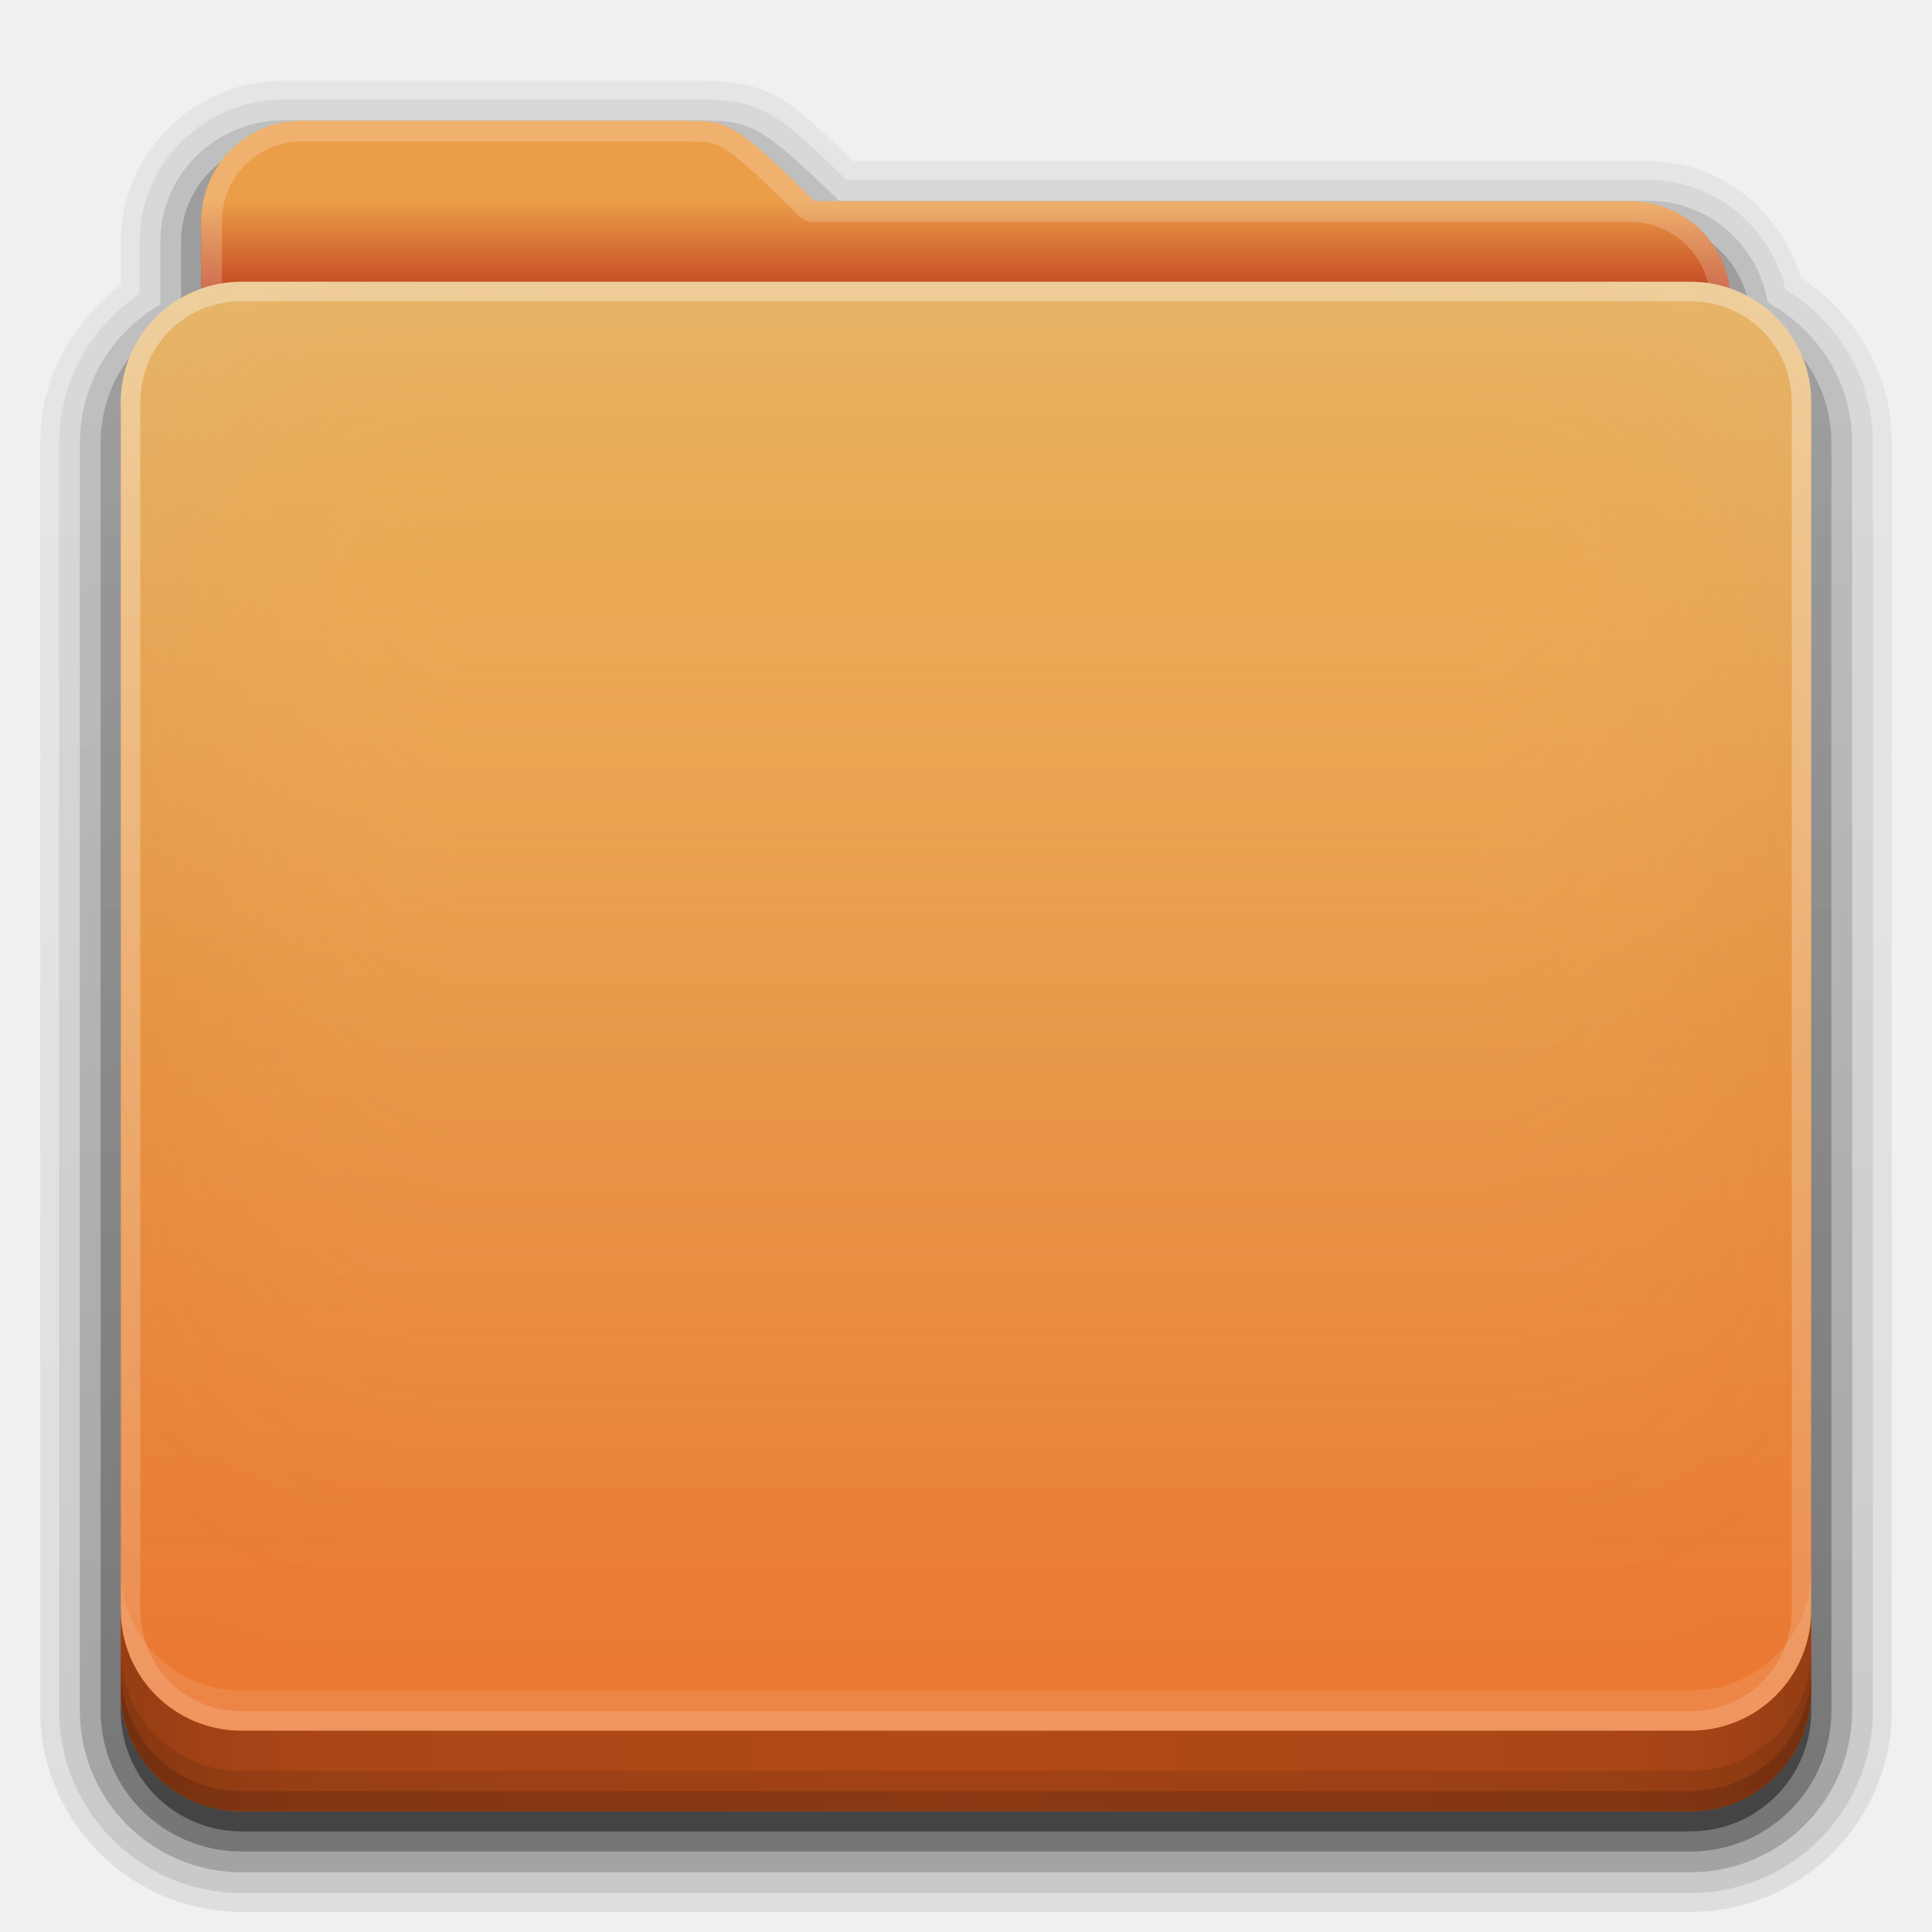
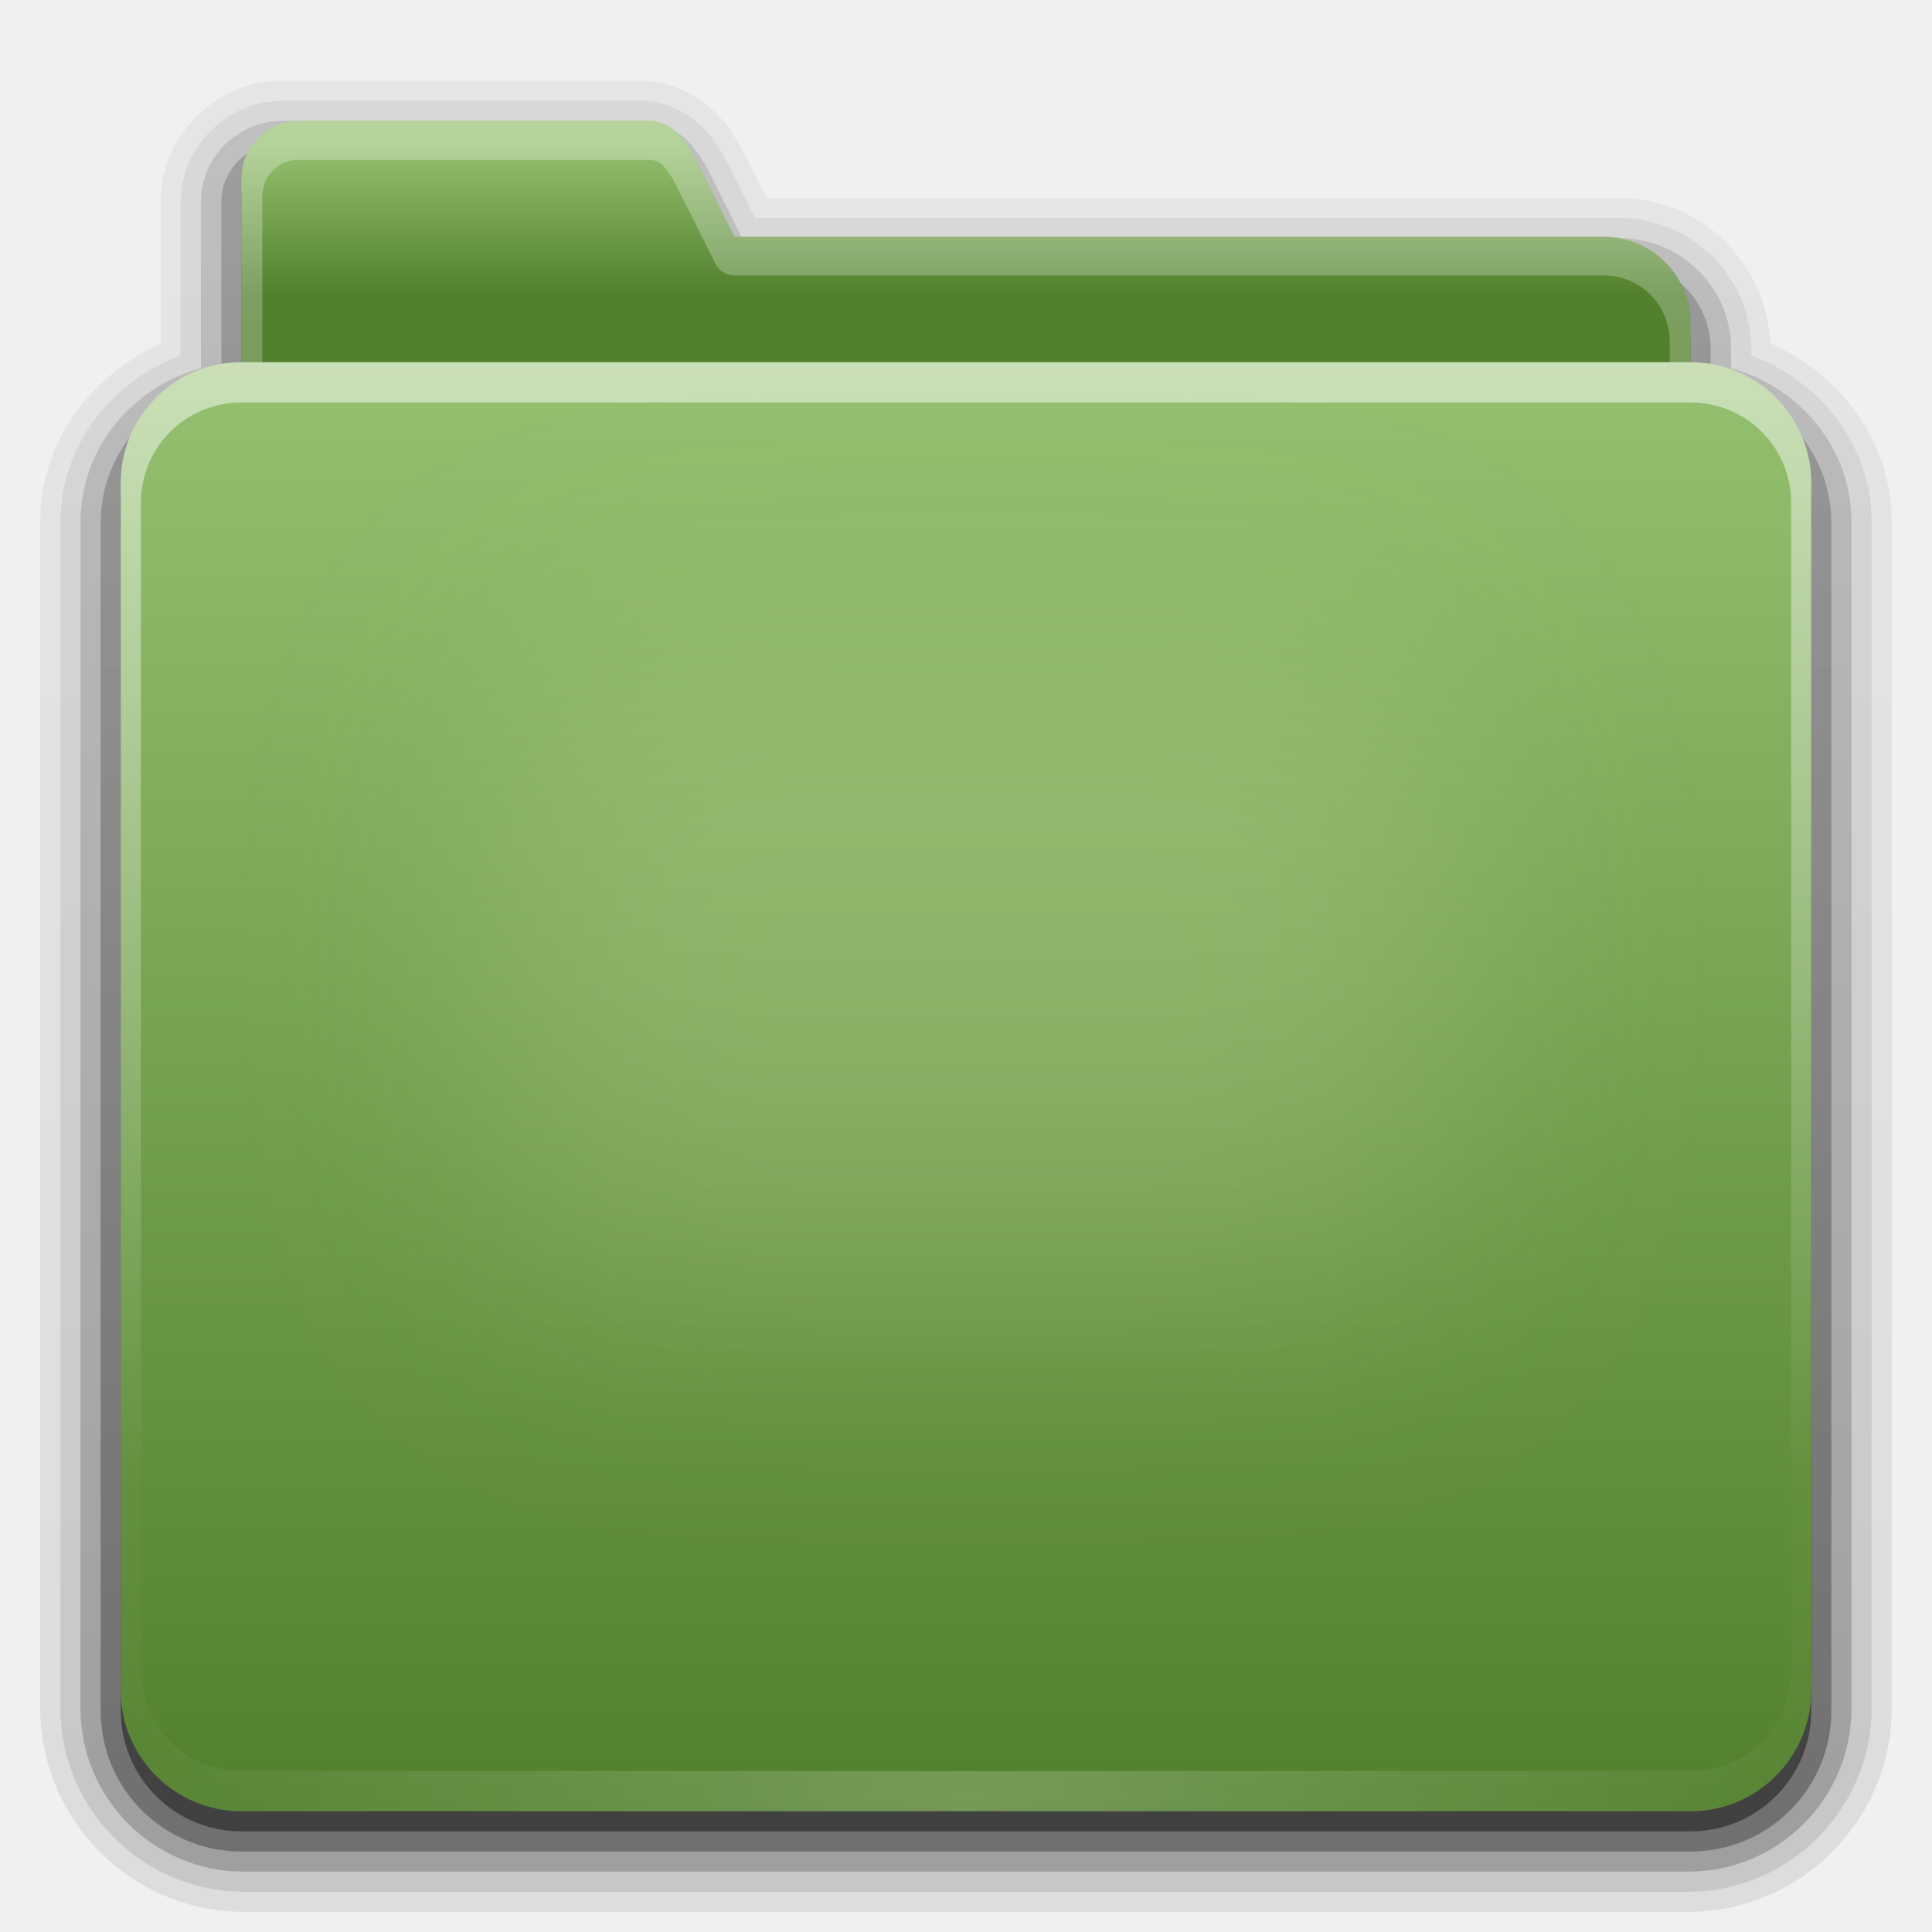
<svg xmlns="http://www.w3.org/2000/svg" xmlns:xlink="http://www.w3.org/1999/xlink" version="1.0" width="96" height="96" id="svg2408">
  <defs id="defs2410">
-     <linearGradient id="linearGradient3894">
-       <stop id="stop3901" style="stop-color:#c75026;stop-opacity:1" offset="0" />
-       <stop id="stop3905" style="stop-color:#eb9d48;stop-opacity:1" offset="1" />
-     </linearGradient>
-     <linearGradient id="linearGradient3885">
-       <stop id="stop3887" style="stop-color:#eb7731;stop-opacity:1" offset="0" />
-       <stop id="stop3889" style="stop-color:#e59343;stop-opacity:1" offset="0.5" />
-       <stop id="stop3891" style="stop-color:#e5b66b;stop-opacity:1" offset="1" />
-     </linearGradient>
-     <linearGradient id="linearGradient3874">
-       <stop id="stop3876" style="stop-color:#ffa32d;stop-opacity:1" offset="0" />
-       <stop id="stop3878" style="stop-color:#ffe4c1;stop-opacity:0" offset="1" />
-     </linearGradient>
    <linearGradient x1="11.794" y1="3.213" x2="11.794" y2="20.137" id="linearGradient3317" gradientUnits="userSpaceOnUse" gradientTransform="scale(1.059853,0.9435274)">
-       <stop id="stop3319" style="stop-color:#c6953a;stop-opacity:1" offset="0" />
-       <stop id="stop3321" style="stop-color:#ab7a1f;stop-opacity:1" offset="1" />
+       <stop id="stop3319" style="stop-color:#52802d;stop-opacity:1" offset="0" />
+       <stop id="stop3321" style="stop-color:#52802d;stop-opacity:1" offset="1" />
    </linearGradient>
    <linearGradient x1="48.036" y1="25.911" x2="48.036" y2="85.821" id="linearGradient3361" xlink:href="#linearGradient3317" gradientUnits="userSpaceOnUse" />
+     <linearGradient id="linearGradient3348">
+       <stop id="stop3350" style="stop-color:#95c070;stop-opacity:1" offset="0" />
+       <stop id="stop3356" style="stop-color:#52802d;stop-opacity:1" offset="0.717" />
+       <stop id="stop3352" style="stop-color:#52802d;stop-opacity:1" offset="1" />
+     </linearGradient>
+     <linearGradient id="linearGradient3187">
+       <stop id="stop3189" style="stop-color:#52802d;stop-opacity:1" offset="0" />
+       <stop id="stop3191" style="stop-color:#95c070;stop-opacity:1" offset="1" />
+     </linearGradient>
    <linearGradient x1="45.448" y1="80.472" x2="45.448" y2="7.017" id="ButtonShadow" gradientUnits="userSpaceOnUse" gradientTransform="matrix(1.005865,0,0,0.994169,0,12)">
      <stop id="stop3750" style="stop-color:#000000;stop-opacity:1" offset="0" />
      <stop id="stop3752" style="stop-color:#000000;stop-opacity:0.588" offset="1" />
    </linearGradient>
-     <linearGradient x1="48" y1="78" x2="48" y2="5.988" id="linearGradient3706" xlink:href="#linearGradient3885" gradientUnits="userSpaceOnUse" gradientTransform="translate(0,8)" />
+     <linearGradient id="linearGradient3737">
+       <stop id="stop3739" style="stop-color:#ffffff;stop-opacity:1" offset="0" />
+       <stop id="stop3741" style="stop-color:#ffffff;stop-opacity:0" offset="1" />
+     </linearGradient>
+     <linearGradient x1="48" y1="78" x2="48" y2="5.988" id="linearGradient3706" xlink:href="#linearGradient3187" gradientUnits="userSpaceOnUse" gradientTransform="translate(0,12)" />
+     <filter x="-0.295" y="-0.462" width="1.59" height="1.923" color-interpolation-filters="sRGB" id="filter3179">
+       <feGaussianBlur id="feGaussianBlur3181" stdDeviation="6.696" />
+     </filter>
    <filter color-interpolation-filters="sRGB" id="filter3174">
      <feGaussianBlur id="feGaussianBlur3176" stdDeviation="1.71" />
    </filter>
+     <linearGradient x1="36.357" y1="18" x2="36.357" y2="73.995" id="linearGradient3188" xlink:href="#linearGradient3737" gradientUnits="userSpaceOnUse" />
+     <linearGradient x1="23.607" y1="6" x2="23.607" y2="58.466" id="linearGradient4010" xlink:href="#linearGradient3737" gradientUnits="userSpaceOnUse" />
+     <linearGradient x1="34.86" y1="17.736" x2="34.86" y2="32.013" id="linearGradient4023" xlink:href="#linearGradient3348" gradientUnits="userSpaceOnUse" gradientTransform="matrix(0.72,0,0,0.72,1.92,-5.52)" />
+     <linearGradient id="linearGradient3737-5">
+       <stop id="stop3739-0" style="stop-color:#ffffff;stop-opacity:1" offset="0" />
+       <stop id="stop3741-4" style="stop-color:#ffffff;stop-opacity:0" offset="1" />
+     </linearGradient>
+     <radialGradient cx="48" cy="90.172" r="42" fx="48" fy="90.172" id="radialGradient2874" xlink:href="#linearGradient3737-5" gradientUnits="userSpaceOnUse" gradientTransform="matrix(1.157313,0,0,0.9959077,-7.551021,0.1971319)" />
    <linearGradient x1="45.448" y1="80.472" x2="45.448" y2="5.297" id="linearGradient3664" xlink:href="#ButtonShadow" gradientUnits="userSpaceOnUse" gradientTransform="matrix(1.005865,0,0,0.994169,0,12)" />
-     <clipPath id="clipPath3860">
-       <rect width="84" height="72" rx="6" ry="6" x="6" y="18" id="rect3862" style="fill:#ff00ff;fill-opacity:1;fill-rule:nonzero;stroke:none" />
-     </clipPath>
-     <filter x="-0.166" y="-0.197" width="1.331" height="1.394" color-interpolation-filters="sRGB" id="filter3870">
-       <feGaussianBlur id="feGaussianBlur3872" stdDeviation="5.17" />
-     </filter>
-     <linearGradient id="linearGradient3892">
-       <stop id="stop3894" style="stop-color:#000000;stop-opacity:0.588" offset="0" />
-       <stop id="stop3896" style="stop-color:#000000;stop-opacity:0.471" offset="0.118" />
-       <stop id="stop3898" style="stop-color:#000000;stop-opacity:0.392" offset="0.238" />
-       <stop id="stop3900" style="stop-color:#000000;stop-opacity:0.314" offset="1" />
-     </linearGradient>
-     <linearGradient id="linearGradient4384">
-       <stop id="stop4386" style="stop-color:#ffffff;stop-opacity:1" offset="0" />
-       <stop id="stop4388" style="stop-color:#ffffff;stop-opacity:0" offset="1" />
-     </linearGradient>
-     <linearGradient x1="48" y1="75.083" x2="48" y2="-40" id="linearGradient3094" xlink:href="#linearGradient4384" gradientUnits="userSpaceOnUse" gradientTransform="matrix(1,0,0,-1,0,92)" />
-     <linearGradient x1="48.022" y1="22.933" x2="48.022" y2="81.481" id="linearGradient3123" xlink:href="#linearGradient3874" gradientUnits="userSpaceOnUse" />
-     <linearGradient x1="37.611" y1="27.111" x2="37.611" y2="21.556" id="linearGradient3105" xlink:href="#linearGradient3894" gradientUnits="userSpaceOnUse" gradientTransform="matrix(0.72,0,0,0.72,1.92,-5.52)" />
-     <linearGradient x1="43" y1="91" x2="43" y2="7" id="linearGradient3952" xlink:href="#ButtonShadow" gradientUnits="userSpaceOnUse" />
-     <linearGradient x1="45" y1="92" x2="45" y2="7" id="linearGradient3961" xlink:href="#ButtonShadow" gradientUnits="userSpaceOnUse" />
-     <linearGradient x1="45" y1="92" x2="45" y2="7" id="linearGradient3969" xlink:href="#ButtonShadow" gradientUnits="userSpaceOnUse" />
-     <linearGradient x1="45" y1="92" x2="45" y2="7" id="linearGradient3977" xlink:href="#ButtonShadow" gradientUnits="userSpaceOnUse" />
-     <linearGradient x1="45" y1="92" x2="45" y2="7" id="linearGradient3986" xlink:href="#ButtonShadow" gradientUnits="userSpaceOnUse" />
-     <linearGradient x1="90" y1="88" x2="48" y2="88" id="linearGradient3906" xlink:href="#linearGradient3892" gradientUnits="userSpaceOnUse" gradientTransform="translate(0,10)" spreadMethod="reflect" />
+     <linearGradient x1="26.5" y1="90.313" x2="26.5" y2="6.917" id="linearGradient3671" xlink:href="#ButtonShadow" gradientUnits="userSpaceOnUse" />
+     <linearGradient x1="26.5" y1="90.313" x2="26.5" y2="6.917" id="linearGradient3692" xlink:href="#ButtonShadow" gradientUnits="userSpaceOnUse" gradientTransform="matrix(1.027778,0,0,1.012731,-1.333333,0.03087963)" />
+     <linearGradient x1="26.5" y1="90.313" x2="26.5" y2="6.917" id="linearGradient3701" xlink:href="#ButtonShadow" gradientUnits="userSpaceOnUse" gradientTransform="matrix(1.027778,0,0,1.012731,-1.333333,0.03087963)" />
+     <linearGradient x1="26.5" y1="90.313" x2="26.5" y2="6.917" id="linearGradient3709" xlink:href="#ButtonShadow" gradientUnits="userSpaceOnUse" gradientTransform="matrix(1.027778,0,0,1.012731,-1.333333,0.03087963)" />
+     <linearGradient x1="26.5" y1="90.313" x2="26.5" y2="6.917" id="linearGradient3717" xlink:href="#ButtonShadow" gradientUnits="userSpaceOnUse" gradientTransform="matrix(1.027778,0,0,1.012731,-1.333333,0.03087963)" />
  </defs>
  <g id="layer2" style="display:none">
    <path d="M 14.969,8.803 C 13.329,8.803 12,10.085 12,11.678 L 12,19 c -3.324,0 -7,2.676 -7,6 l 0,61 c 0,3.324 2.676,6 6,6 l 74,0 c 3.324,0 6,-2.676 6,-6 l 0,-61 c 0,-3.324 -3.747,-6 -7.071,-6 l 0,-0.135 c 0,-2.389 -1.978,-4.312 -4.438,-4.312 l -43.335,0 -1.469,-2.875 C 33.954,10.253 33.359,8.803 31.719,8.803 l -16.75,0 z" id="rect3745" style="opacity:0.9;fill:url(#linearGradient3664);fill-opacity:1;fill-rule:nonzero;stroke:none;filter:url(#filter3174)" />
  </g>
  <g id="layer4" style="display:inline">
-     <path d="M 14.125,4 C 9.691,4 6,7.568 6,12 l 0,2.156 C 3.624,15.958 2,18.759 2,22 l 0,63 c 0,5.504 4.496,10 10,10 l 72,0 c 5.504,0 10,-4.496 10,-10 L 94,22 C 94,18.517 92.147,15.547 89.469,13.781 88.482,10.492 85.526,8 81.875,8 l -39.5,0 C 40.972,6.645 39.835,5.49 38.688,4.844 37.192,4.001 35.757,4.03 34.875,4 a 0.928,0.928 0 0 0 -0.031,0 c -0.001,-1.73e-5 -0.03,-1.73e-5 -0.031,0 L 34.781,4 14.125,4 z" id="path3984" style="opacity:0.08;fill:url(#linearGradient3986);fill-opacity:1;fill-rule:nonzero;stroke:none;display:inline" />
-     <path d="M 14.125,4.938 C 10.184,4.938 6.938,8.081 6.938,12 l 0,2.594 c -2.383,1.622 -4,4.294 -4,7.406 l 0,63 c 0,5.001 4.061,9.062 9.062,9.062 l 72,0 c 5.001,0 9.062,-4.061 9.062,-9.062 l 0,-63 c 0,-3.261 -1.773,-6.04 -4.344,-7.625 C 87.958,11.279 85.241,8.938 81.875,8.938 l -39.812,0 C 40.465,7.396 39.29,6.26 38.219,5.656 36.946,4.939 35.771,4.969 34.844,4.938 a 1.044,1.044 0 0 0 -0.031,0 c -10e-7,0 -0.031,0 -0.031,0 l -20.656,0 z" id="path3975" style="opacity:0.1;fill:url(#linearGradient3977);fill-opacity:1;fill-rule:nonzero;stroke:none;display:inline" />
-     <path d="M 14.125,5.969 C 10.736,5.969 7.969,8.657 7.969,12 l 0,3.125 c -2.375,1.394 -4,3.92 -4,6.875 l 0,63 c 0,4.438 3.593,8.031 8.031,8.031 l 72,0 c 4.438,0 8.031,-3.593 8.031,-8.031 l 0,-63 c 0,-3.032 -1.712,-5.604 -4.188,-6.969 -0.492,-2.86 -2.929,-5.062 -5.969,-5.062 l -40.188,0 C 39.853,8.194 38.679,7.103 37.719,6.562 36.681,5.978 35.778,6.001 34.812,5.969 a 1.044,1.044 0 0 0 -0.031,0 l -20.656,0 z" id="path3967" style="opacity:0.2;fill:url(#linearGradient3969);fill-opacity:1;fill-rule:nonzero;stroke:none;display:inline" />
-     <path d="M 14.125,7 C 11.282,7 9,9.23 9,12 l 0,3.688 C 6.636,16.809 5,19.2 5,22 l 0,63 c 0,3.878 3.122,7 7,7 l 72,0 c 3.878,0 7,-3.122 7,-7 L 91,22 C 91,19.19 89.347,16.804 86.969,15.688 86.799,13.069 84.607,11 81.875,11 l -40.594,0 c -4.221,-4.112 -4.503,-3.933 -6.5,-4 L 14.125,7 z" id="path3908-1" style="opacity:0.3;fill:url(#linearGradient3961);fill-opacity:1;fill-rule:nonzero;stroke:none;display:inline" />
-     <path d="m 15,7 c -2.77,0 -5,2.23 -5,5 l 0,3.344 C 7.666,16.165 6,18.379 6,21 l 0,64 c 0,3.324 2.676,6 6,6 l 72,0 c 3.324,0 6,-2.676 6,-6 L 90,21 C 90,18.358 88.3,16.149 85.938,15.344 85.611,12.893 83.542,11 81,11 L 40.469,11 C 36.356,6.888 36.102,7.067 34.156,7 L 15,7 z" id="path3941" style="opacity:0.45;fill:url(#linearGradient3952);fill-opacity:1;fill-rule:nonzero;stroke:none;display:inline" />
+     <path d="M 13.969,4 C 10.668,4 7.875,6.693 7.875,10.031 l 0,7.062 c -3.436,1.561 -6,4.841 -6,8.906 l 0,59 c 0,5.561 4.564,10.125 10.125,10.125 l 72,0 c 5.561,0 10.125,-4.564 10.125,-10.125 l 0,-59 c 0,-4.091 -2.594,-7.389 -6.062,-8.938 -0.16,-3.993 -3.474,-7.219 -7.5,-7.219 l -42.5,0 L 37.438,8.625 C 37.135,8.029 36.735,7.04 35.938,6.062 35.034,4.956 33.554,4 31.719,4 l -17.75,0 z" transform="matrix(0.99729,0,0,0.9986283,0.1300813,0.00548697)" id="path3715" style="opacity:0.08;fill:url(#linearGradient3717);fill-opacity:1;fill-rule:nonzero;stroke:none;display:inline" />
+     <path d="m 13.969,4.969 c -2.783,0 -5.125,2.257 -5.125,5.062 l 0,7.312 0,0.312 c -3.437,1.29 -6,4.44 -6,8.344 l 0,59 c 0,5.04 4.116,9.156 9.156,9.156 l 72,0 c 5.04,0 9.156,-4.116 9.156,-9.156 l 0,-59 c 0,-3.904 -2.563,-7.053 -6,-8.344 l 0,-0.312 c 0,-3.603 -2.985,-6.531 -6.594,-6.531 l -43.094,0 -0.875,-1.75 C 36.264,8.412 35.884,7.51 35.188,6.656 34.437,5.737 33.229,4.969 31.719,4.969 l -17.75,0 z" transform="matrix(0.9965398,0,0,0.9978977,0.16609,0.04169587)" id="path3707" style="opacity:0.1;fill:url(#linearGradient3709);fill-opacity:1;fill-rule:nonzero;stroke:none;display:inline" />
+     <path d="M 13.969,6 C 11.737,6 9.875,7.797 9.875,10.031 l 0,7.312 0,0.969 c -3.428,0.951 -6,3.959 -6,7.688 l 0,59 c 0,4.484 3.641,8.125 8.125,8.125 l 72,0 c 4.484,0 8.125,-3.641 8.125,-8.125 l 0,-59 c 0,-3.728 -2.572,-6.737 -6,-7.688 l 0,-0.969 c 0,-3.038 -2.506,-5.5 -5.562,-5.5 l -43.719,0 -1.156,-2.312 C 35.334,8.836 34.988,8.026 34.406,7.312 33.824,6.599 32.874,6 31.719,6 l -17.75,0 z" transform="matrix(0.9971671,0,0,0.9985653,0.1359773,0.00860832)" id="path3698" style="opacity:0.2;fill:url(#linearGradient3701);fill-opacity:1;fill-rule:nonzero;stroke:none;display:inline" />
+     <path d="M 13.969,7.125 C 12.329,7.125 11,8.415 11,10.031 l 0,7.312 0,1.75 C 7.603,19.579 5,22.464 5,26 l 0,59 c 0,3.878 3.122,7 7,7 l 72,0 c 3.878,0 7,-3.122 7,-7 l 0,-59 c 0,-3.536 -2.603,-6.421 -6,-6.906 l 0,-1.75 c 0,-2.424 -1.978,-4.375 -4.438,-4.375 l -44.406,0 -1.469,-2.938 C 33.954,8.586 33.359,7.125 31.719,7.125 l -17.75,0 z" id="path3679" style="opacity:0.3;fill:url(#linearGradient3692);fill-opacity:1;fill-rule:nonzero;stroke:none;display:inline" />
+     <path d="M 14.875,7 C 13.279,7 12,8.279 12,9.875 L 12,17.094 12,19 c -3.324,0 -6,2.676 -6,6 l 0,60 c 0,3.324 2.676,6 6,6 l 72,0 c 3.324,0 6,-2.676 6,-6 l 0,-60 c 0,-3.324 -2.676,-6 -6,-6 l 0,-1.906 C 84,14.7 82.081,12.75 79.688,12.75 l -43.219,0 -1.438,-2.875 C 34.318,8.448 33.752,7 32.156,7 L 14.875,7 z" id="path2885" style="opacity:0.45;fill:url(#linearGradient3671);fill-opacity:1;fill-rule:nonzero;stroke:none;display:inline" />
  </g>
  <g id="layer3" style="display:inline">
+     <path d="M 14.88,6 C 13.284,6 12,7.284 12,8.88 l 0,7.2 0,50.4 0,4.32 c 0,2.393 1.927,4.32 4.32,4.32 l 63.36,0 c 2.393,0 4.32,-1.927 4.32,-4.32 l 0,-54.72 c 0,-2.393 -1.927,-4.32 -4.32,-4.32 l -43.2,0 -1.44,-2.88 C 34.326,7.453 33.756,6 32.16,6 L 14.88,6 z" id="rect3325" style="fill:url(#linearGradient4023);fill-opacity:1;fill-rule:nonzero;stroke:none;display:inline" />
+     <path d="M 14.875,6 C 13.279,6 12,7.279 12,8.875 l 0,7.219 0,50.375 0,4.344 c 0,2.393 1.919,4.312 4.312,4.312 l 63.375,0 C 82.081,75.125 84,73.206 84,70.812 L 84,16.094 C 84,13.7 82.081,11.75 79.688,11.75 l -43.219,0 -1.438,-2.875 C 34.318,7.448 33.752,6 32.156,6 L 14.875,6 z m 0,1.938 17.281,0 c 0.487,0 0.66,0.113 0.969,0.5 0.308,0.387 0.63,1.072 1,1.812 l 1.438,2.875 c 0.173,0.342 0.523,0.559 0.906,0.562 l 43.219,0 c 1.835,0 3.281,1.468 3.281,3.312 l 0,54.719 c 0,1.844 -1.437,3.281 -3.281,3.281 l -63.375,0 c -1.844,0 -3.281,-1.437 -3.281,-3.281 l 0,-4.344 0,-50.375 0,-7.219 c 0,-1.047 0.797,-1.844 1.844,-1.844 z" id="path3997" style="opacity:0.3;fill:url(#linearGradient4010);fill-opacity:1;fill-rule:nonzero;stroke:none;display:inline" />
    <rect width="75" height="62.679" rx="6" ry="6" x="10.536" y="23.143" id="rect3352" style="fill:url(#linearGradient3361);fill-opacity:1;fill-rule:nonzero;stroke:none;display:inline" />
-     <path d="m 15,6 c -2.77,0 -5,2.23 -5,5 l 0,59.812 c 0,2.393 1.919,4.312 4.312,4.312 l 67.375,0 C 84.081,75.125 86,73.206 86,70.812 L 86,15 c 0,-2.77 -2.23,-5 -5,-5 L 40.469,10 C 36.356,5.888 36.102,6.067 34.156,6 z" id="path3908" style="fill:url(#linearGradient3105);fill-opacity:1;fill-rule:nonzero;stroke:none;display:inline" />
-     <path d="m 15,6 c -2.77,0 -5,2.23 -5,5 l 0,59.812 c 0,2.393 1.919,4.312 4.312,4.312 l 67.375,0 C 84.081,75.125 86,73.206 86,70.812 L 86,15 c 0,-2.77 -2.23,-5 -5,-5 L 40.469,10 C 36.356,5.888 36.102,6.067 34.156,6 L 15,6 z m 0,1.031 19.125,0 0.031,0 c 0.965,0.031 1.193,-0.017 1.812,0.344 0.63,0.367 1.707,1.332 3.75,3.375 a 1.044,1.044 0 0 0 0.75,0.281 l 40.531,0 c 2.21,0 3.969,1.759 3.969,3.969 l 0,55.812 c 0,1.835 -1.446,3.281 -3.281,3.281 l -67.375,0 c -1.835,0 -3.281,-1.446 -3.281,-3.281 l 0,-59.812 c 0,-2.21 1.759,-3.969 3.969,-3.969 z" id="path3108" style="opacity:0.2;fill:#ffffff;fill-opacity:1;fill-rule:nonzero;stroke:none;display:inline" />
  </g>
-   <g id="layer1" style="display:inline">
-     <rect width="84" height="76" rx="6" ry="6" x="6" y="14" id="rect2419" style="fill:url(#linearGradient3706);fill-opacity:1;fill-rule:nonzero;stroke:none" />
-     <path d="M 12,86 C 8.676,86 6,83.324 6,80 L 6,20 c 0,-3.324 2.676,-6 6,-6 l 72,0 c 3.324,0 6,2.676 6,6 l 0,60 c 0,3.324 -2.676,6 -6,6 z m 0,-0.969 72,0 c 2.805,0 5.031,-2.226 5.031,-5.031 l 0,-60 c 0,-2.805 -2.226,-5.031 -5.031,-5.031 l -72,0 c -2.805,0 -5.031,2.226 -5.031,5.031 l 0,60 c 0,2.805 2.226,5.031 5.031,5.031 z" id="rect4377" style="opacity:0.35;fill:url(#linearGradient3094);fill-opacity:1;fill-rule:nonzero;stroke:none" />
-     <path d="m 6,78 0,2 c 0,3.324 2.676,6 6,6 l 72,0 c 3.324,0 6,-2.676 6,-6 l 0,-2 c 0,3.324 -2.676,6 -6,6 L 12,84 C 8.676,84 6,81.324 6,78 z" id="rect3841" style="opacity:0.1;fill:#ffffff;fill-opacity:1;fill-rule:nonzero;stroke:none" />
+   <g id="layer1">
+     <rect width="84" height="72" rx="6" ry="6" x="6" y="18" id="rect2419" style="fill:url(#linearGradient3706);fill-opacity:1;fill-rule:nonzero;stroke:none" />
+     <path d="m 12,18 c -3.324,0 -6,2.676 -6,6 l 0,2 0,56 0,2 c 0,0.335 0.041,0.651 0.094,0.969 0.049,0.296 0.097,0.597 0.188,0.875 0.01,0.03 0.021,0.064 0.031,0.094 0.099,0.288 0.235,0.547 0.375,0.812 0.145,0.274 0.316,0.536 0.5,0.781 0.184,0.246 0.374,0.473 0.594,0.688 0.44,0.428 0.943,0.815 1.5,1.094 0.279,0.14 0.573,0.247 0.875,0.344 -0.256,-0.1 -0.487,-0.236 -0.719,-0.375 -0.007,-0.004 -0.024,0.004 -0.031,0 -0.032,-0.019 -0.062,-0.043 -0.094,-0.062 -0.12,-0.077 -0.231,-0.164 -0.344,-0.25 -0.106,-0.081 -0.213,-0.161 -0.312,-0.25 C 8.478,88.557 8.309,88.373 8.156,88.188 8.049,88.057 7.938,87.922 7.844,87.781 7.819,87.743 7.805,87.695 7.781,87.656 7.716,87.553 7.651,87.452 7.594,87.344 7.493,87.149 7.388,86.928 7.312,86.719 7.305,86.697 7.289,86.678 7.281,86.656 7.249,86.564 7.245,86.469 7.219,86.375 7.188,86.268 7.148,86.172 7.125,86.062 7.052,85.721 7,85.364 7,85 L 7,83 7,27 7,25 c 0,-2.782 2.218,-5 5,-5 l 2,0 68,0 2,0 c 2.782,0 5,2.218 5,5 l 0,2 0,56 0,2 c 0,0.364 -0.052,0.721 -0.125,1.062 -0.044,0.207 -0.088,0.398 -0.156,0.594 -0.008,0.022 -0.023,0.041 -0.031,0.062 -0.063,0.174 -0.138,0.367 -0.219,0.531 -0.042,0.083 -0.079,0.17 -0.125,0.25 -0.055,0.097 -0.127,0.188 -0.188,0.281 -0.094,0.141 -0.205,0.276 -0.312,0.406 -0.143,0.174 -0.303,0.347 -0.469,0.5 -0.011,0.01 -0.02,0.021 -0.031,0.031 -0.138,0.126 -0.285,0.234 -0.438,0.344 -0.103,0.073 -0.204,0.153 -0.312,0.219 -0.007,0.004 -0.024,-0.004 -0.031,0 -0.232,0.139 -0.463,0.275 -0.719,0.375 0.302,-0.097 0.596,-0.204 0.875,-0.344 0.557,-0.279 1.06,-0.666 1.5,-1.094 0.22,-0.214 0.409,-0.442 0.594,-0.688 0.184,-0.246 0.355,-0.508 0.5,-0.781 0.14,-0.265 0.276,-0.525 0.375,-0.812 0.01,-0.031 0.021,-0.063 0.031,-0.094 0.09,-0.278 0.139,-0.579 0.188,-0.875 C 89.959,84.651 90,84.335 90,84 l 0,-2 0,-56 0,-2 c 0,-3.324 -2.676,-6 -6,-6 l -72,0 z" id="rect3728" style="opacity:0.5;fill:url(#linearGradient3188);fill-opacity:1;fill-rule:nonzero;stroke:none" />
+     <rect width="54.464" height="34.821" rx="9" ry="9" x="13.306" y="13.888" transform="matrix(0.8917533,0,0,0.9260029,12.13415,19.13987)" id="rect2399" style="opacity:0.15;fill:#fff9dc;fill-opacity:1;fill-rule:nonzero;stroke:none;filter:url(#filter3179)" />
+     <path d="M 12,90 C 8.676,90 6,87.324 6,84 L 6,82 6,26 6,24 c 0,-0.335 0.041,-0.651 0.094,-0.969 0.049,-0.296 0.097,-0.597 0.188,-0.875 0.01,-0.03 0.021,-0.064 0.031,-0.094 0.099,-0.288 0.235,-0.547 0.375,-0.812 0.145,-0.274 0.316,-0.536 0.5,-0.781 0.184,-0.246 0.374,-0.473 0.594,-0.688 0.44,-0.428 0.943,-0.815 1.5,-1.094 0.279,-0.14 0.573,-0.247 0.875,-0.344 -0.256,0.1 -0.487,0.236 -0.719,0.375 -0.007,0.004 -0.024,-0.004 -0.031,0 -0.032,0.019 -0.062,0.043 -0.094,0.062 -0.12,0.077 -0.231,0.164 -0.344,0.25 -0.106,0.081 -0.213,0.161 -0.312,0.25 -0.178,0.161 -0.347,0.345 -0.5,0.531 -0.108,0.13 -0.218,0.265 -0.312,0.406 -0.025,0.038 -0.038,0.086 -0.062,0.125 -0.065,0.103 -0.13,0.205 -0.188,0.312 -0.101,0.195 -0.206,0.416 -0.281,0.625 C 7.305,21.303 7.289,21.322 7.281,21.344 7.249,21.436 7.245,21.531 7.219,21.625 7.188,21.732 7.148,21.828 7.125,21.938 7.052,22.279 7,22.636 7,23 l 0,2 0,56 0,2 c 0,2.782 2.218,5 5,5 l 2,0 68,0 2,0 c 2.782,0 5,-2.218 5,-5 l 0,-2 0,-56 0,-2 c 0,-0.364 -0.052,-0.721 -0.125,-1.062 -0.044,-0.207 -0.088,-0.398 -0.156,-0.594 -0.008,-0.022 -0.023,-0.041 -0.031,-0.062 -0.063,-0.174 -0.138,-0.367 -0.219,-0.531 -0.042,-0.083 -0.079,-0.17 -0.125,-0.25 -0.055,-0.097 -0.127,-0.188 -0.188,-0.281 -0.094,-0.141 -0.205,-0.276 -0.312,-0.406 -0.143,-0.174 -0.303,-0.347 -0.469,-0.5 -0.011,-0.01 -0.02,-0.021 -0.031,-0.031 -0.138,-0.126 -0.285,-0.234 -0.438,-0.344 -0.103,-0.073 -0.204,-0.153 -0.312,-0.219 -0.007,-0.004 -0.024,0.004 -0.031,0 -0.232,-0.139 -0.463,-0.275 -0.719,-0.375 0.302,0.097 0.596,0.204 0.875,0.344 0.557,0.279 1.06,0.666 1.5,1.094 0.22,0.214 0.409,0.442 0.594,0.688 0.184,0.246 0.355,0.508 0.5,0.781 0.14,0.265 0.276,0.525 0.375,0.812 0.01,0.031 0.021,0.063 0.031,0.094 0.09,0.278 0.139,0.579 0.188,0.875 C 89.959,23.349 90,23.665 90,24 l 0,2 0,56 0,2 c 0,3.324 -2.676,6 -6,6 l -72,0 z" id="path3615" style="opacity:0.2;fill:url(#radialGradient2874);fill-opacity:1;fill-rule:nonzero;stroke:none" />
  </g>
-   <g id="layer7">
-     <path d="m 6,80 0,4 c 0,3.324 2.676,6 6,6 l 72,0 c 3.324,0 6,-2.676 6,-6 l 0,-4 c 0,3.324 -2.676,6 -6,6 L 12,86 C 8.676,86 6,83.324 6,80 z" id="path3067" style="opacity:0.8;fill:#ce4f16;fill-opacity:1;fill-rule:nonzero;stroke:none;display:inline" />
-     <g transform="translate(0,-10)" id="g3901">
-       <path d="m 6,90 0,4 c 0,3.324 2.676,6 6,6 l 72,0 c 3.324,0 6,-2.676 6,-6 l 0,-4 c 0,3.324 -2.676,6 -6,6 L 12,96 C 8.676,96 6,93.324 6,90 z" id="path3888" style="opacity:0.5;fill:url(#linearGradient3906);fill-opacity:1;fill-rule:nonzero;stroke:none;display:inline" />
-       <path d="m 6,92 0,2 c 0,3.324 2.676,6 6,6 l 72,0 c 3.324,0 6,-2.676 6,-6 l 0,-2 c 0,3.324 -2.676,6 -6,6 L 12,98 C 8.676,98 6,95.324 6,92 z" id="rect4345" style="opacity:0.1;color:#000000;fill:#000000;fill-opacity:1;fill-rule:nonzero;stroke:none;stroke-width:1.5;marker:none;visibility:visible;display:inline;overflow:visible;enable-background:accumulate" />
-       <path d="m 6,93 0,1 c 0,3.324 2.676,6 6,6 l 72,0 c 3.324,0 6,-2.676 6,-6 l 0,-1 c 0,3.324 -2.676,6 -6,6 L 12,99 C 8.676,99 6,96.324 6,93 z" id="rect4336" style="opacity:0.15;color:#000000;fill:#000000;fill-opacity:1;fill-rule:nonzero;stroke:none;stroke-width:1.5;marker:none;visibility:visible;display:inline;overflow:visible;enable-background:accumulate" />
-     </g>
-   </g>
-   <g id="layer5" style="display:inline">
-     <path d="m 15.969,22.531 c -2.846,0.004 -5.433,2.592 -5.438,5.438 l 0,48.062 c 0.004,2.846 2.592,5.433 5.438,5.438 l 64.062,0 c 2.846,-0.004 5.433,-2.592 5.438,-5.438 l 0,-48.062 c -0.004,-2.846 -2.592,-5.433 -5.438,-5.438 z" transform="translate(0,-4)" clip-path="url(#clipPath3860)" id="path3850" style="opacity:0.3;fill:url(#linearGradient3123);fill-opacity:1;fill-rule:nonzero;stroke:none;filter:url(#filter3870)" />
-   </g>
-   <g id="layer6" />
</svg>
